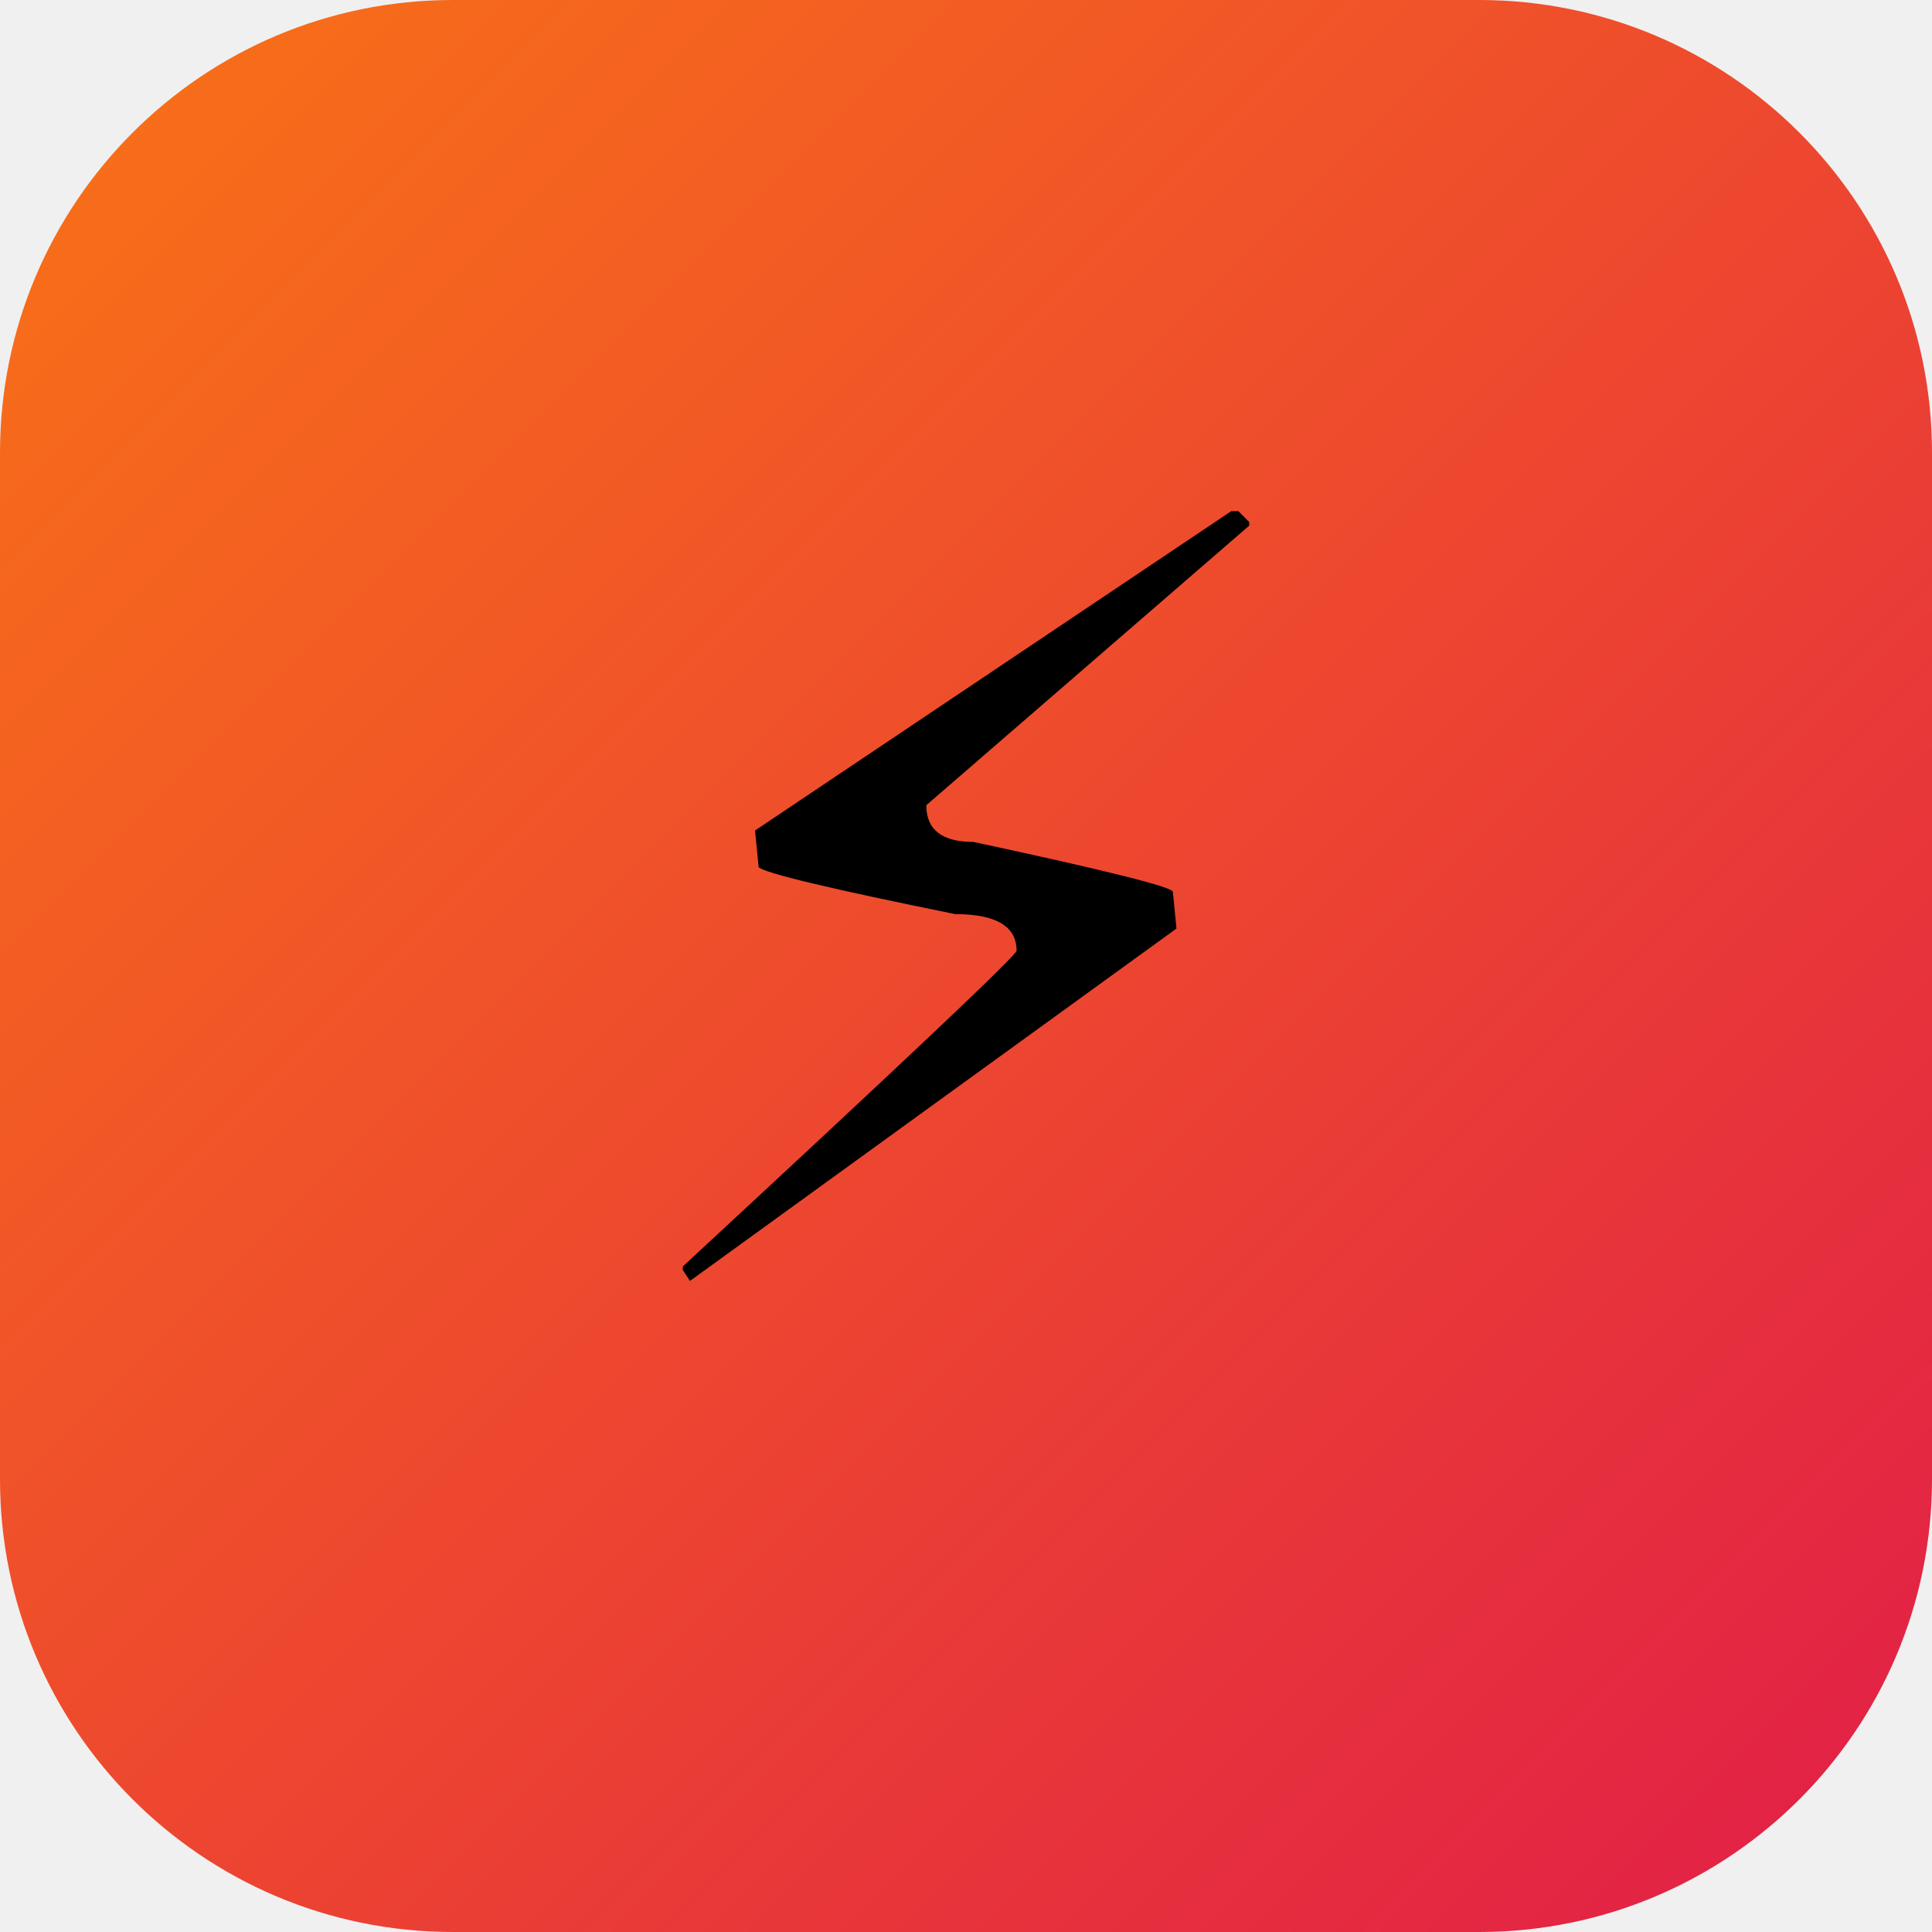
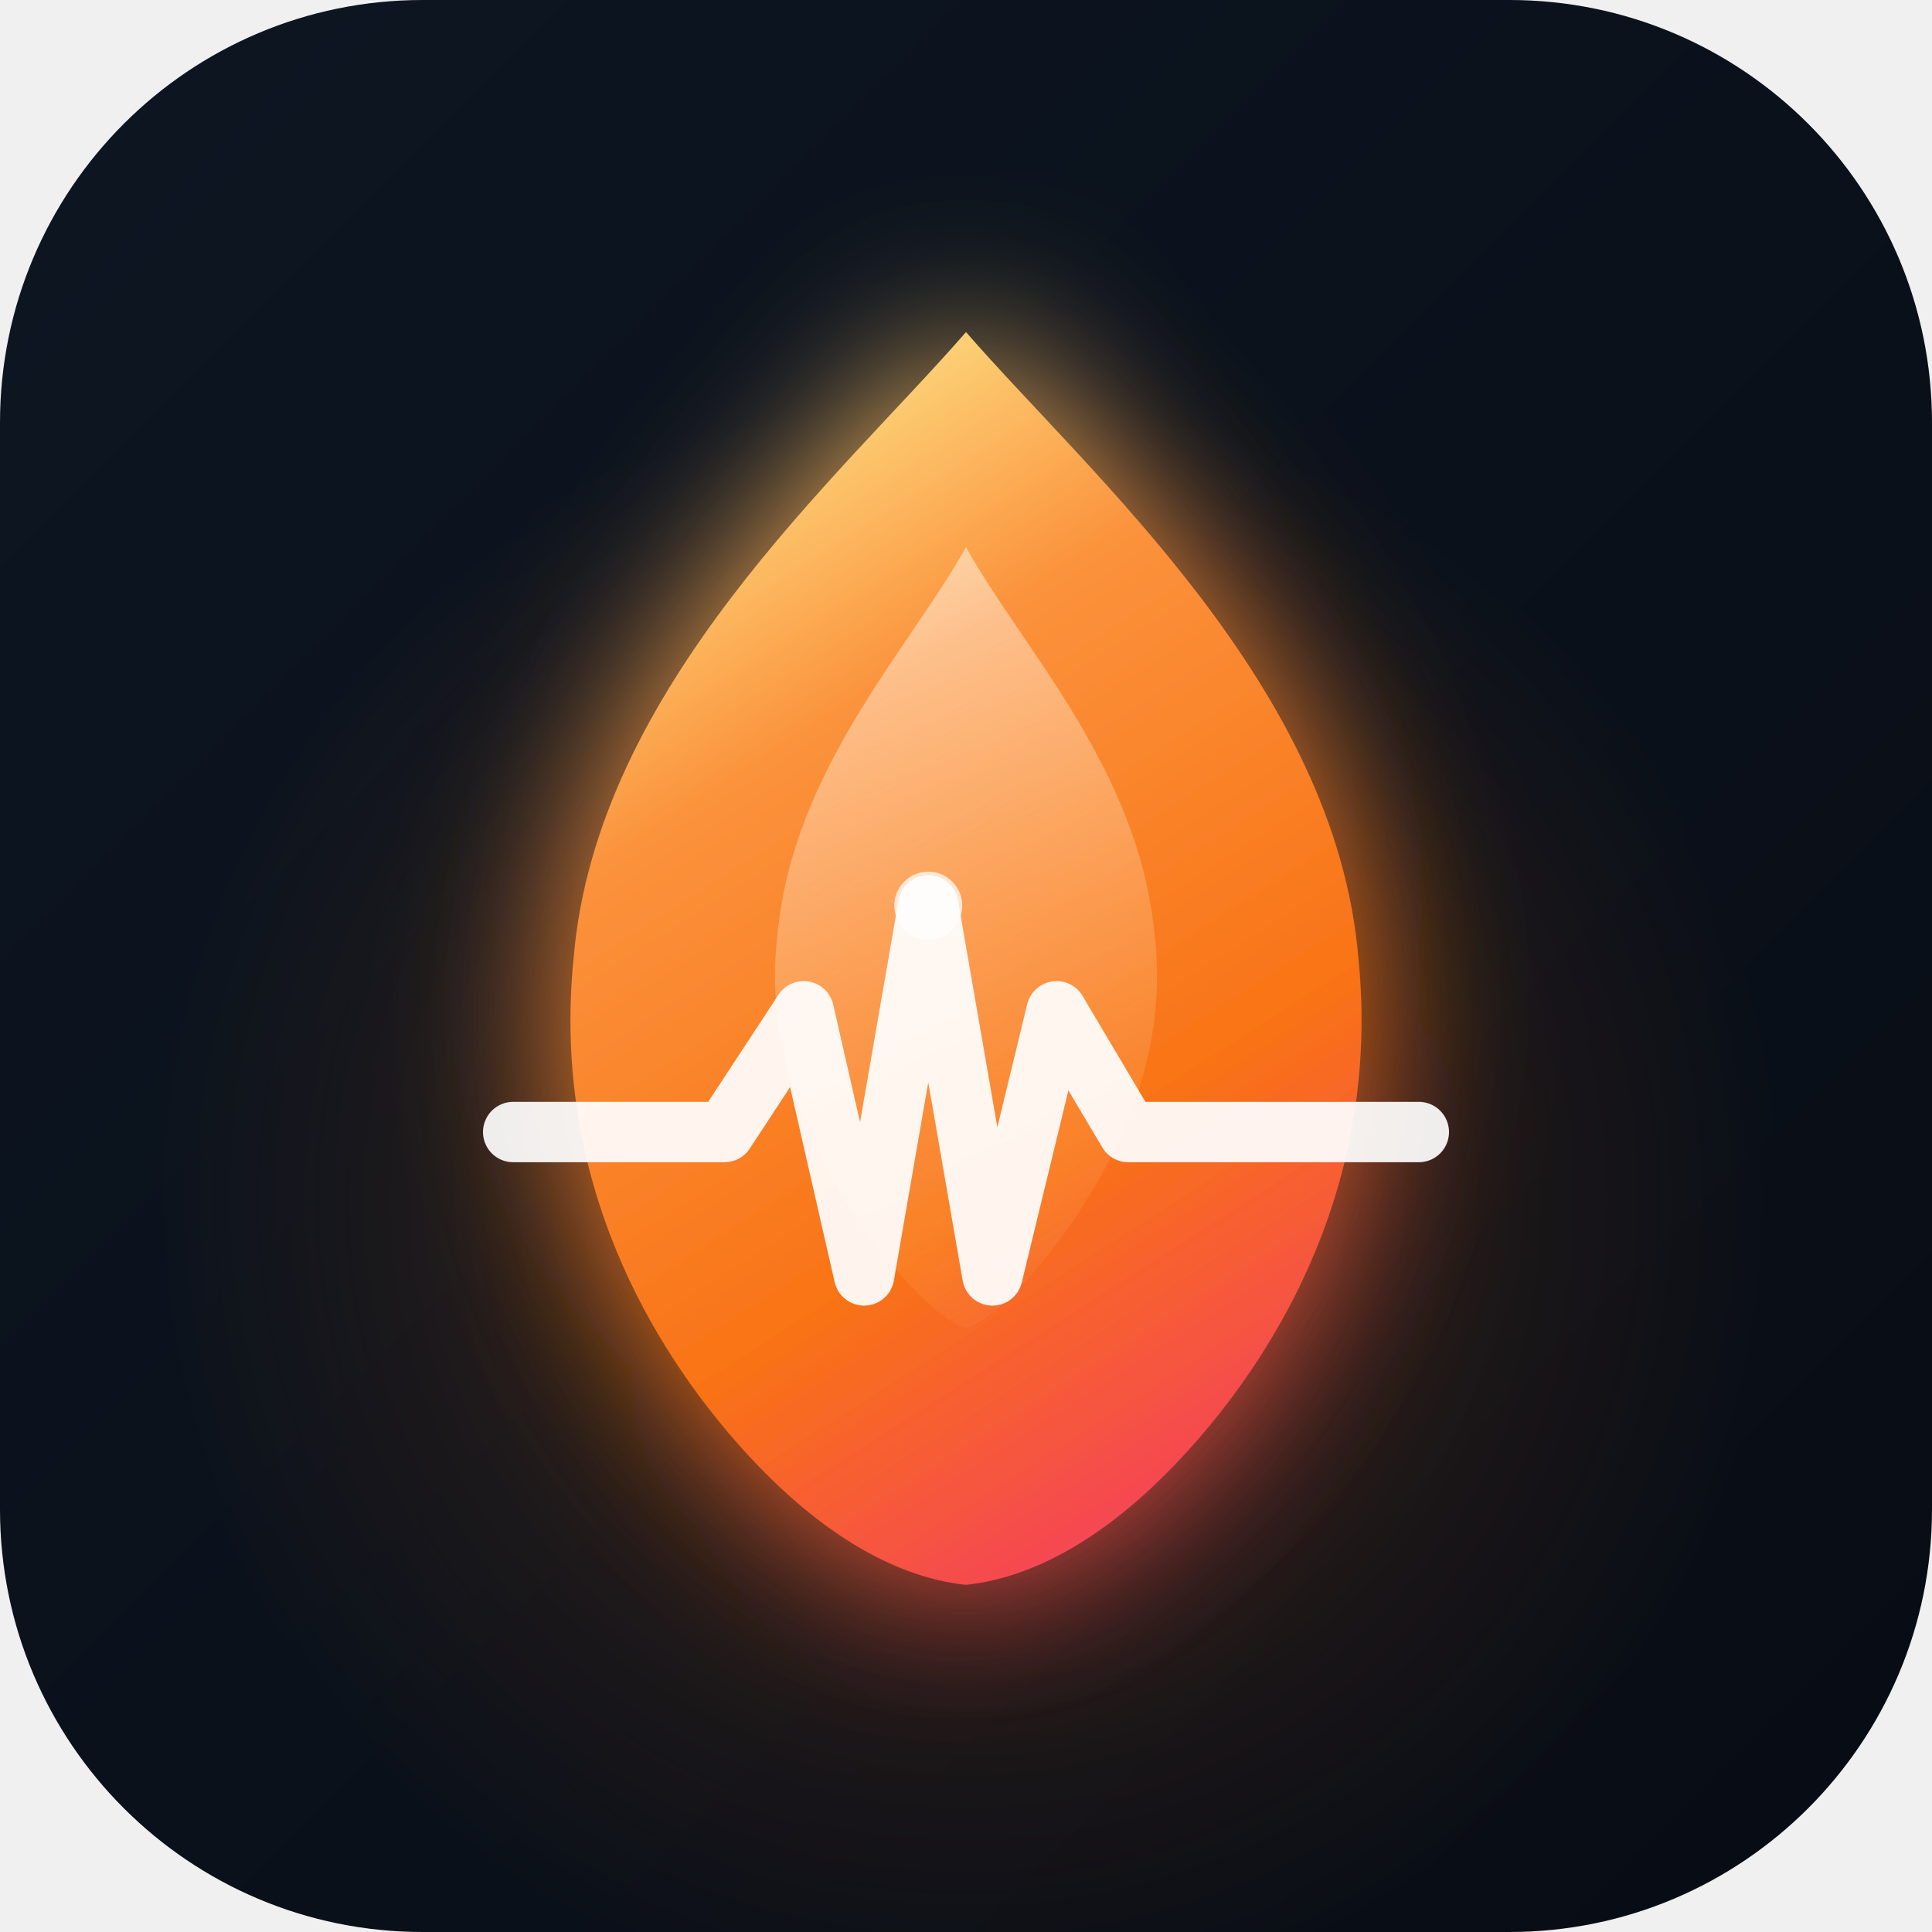
<svg xmlns="http://www.w3.org/2000/svg" viewBox="0 0 512 512">
  <defs>
-     <linearGradient id="bg" x1="0%" y1="0%" x2="100%" y2="100%">
-       <stop offset="0%" style="stop-color:#f97316" />
-       <stop offset="100%" style="stop-color:#e11d48" />
+     <linearGradient id="bg" x1="0" y1="0" x2="1" y2="1">
+       <stop offset="0%" stop-color="#0d1622" />
+       <stop offset="100%" stop-color="#080c14" />
    </linearGradient>
+     <linearGradient id="flameGrad" x1="0.3" y1="0" x2="0.7" y2="1">
+       <stop offset="0%" stop-color="#fde68a" />
+       <stop offset="28%" stop-color="#fb923c" />
+       <stop offset="68%" stop-color="#f97316" />
+       <stop offset="100%" stop-color="#f43f5e" />
+     </linearGradient>
+     <linearGradient id="coreGrad" x1="0.4" y1="0" x2="0.6" y2="1">
+       <stop offset="0%" stop-color="#fff7ed" stop-opacity="0.55" />
+       <stop offset="100%" stop-color="#fdba74" stop-opacity="0.08" />
+     </linearGradient>
+     <radialGradient id="ambient" cx="50%" cy="62%" r="42%">
+       <stop offset="0%" stop-color="#f97316" stop-opacity="0.22" />
+       <stop offset="100%" stop-color="#f97316" stop-opacity="0" />
+     </radialGradient>
+     <filter id="glowF" x="-45%" y="-35%" width="190%" height="170%">
+       <feGaussianBlur stdDeviation="22" result="blur" />
+       <feMerge>
+         <feMergeNode in="blur" />
+         <feMergeNode in="SourceGraphic" />
+       </feMerge>
+     </filter>
+     <clipPath id="iconClip">
+       <rect width="512" height="512" rx="112" />
+     </clipPath>
  </defs>
-   <rect width="512" height="512" rx="120" fill="url(#bg)" />
-   <text x="256" y="340" font-size="280" text-anchor="middle" font-family="Arial, sans-serif">⚡</text>
+   <rect width="512" height="512" rx="112" fill="url(#bg)" />
+   <rect width="512" height="512" rx="112" fill="url(#ambient)" />
+   <g clip-path="url(#iconClip)">
+     <path d="M256 88          C289 126, 354 182, 360 254          C366 314, 338 358, 317 382          C296 406, 275 418, 256 420          C237 418, 216 406, 195 382          C174 358, 146 314, 152 254          C158 182, 223 126, 256 88Z" fill="url(#flameGrad)" filter="url(#glowF)" />
+     <path d="M256 145          C271 172, 302 204, 306 248          C310 282, 294 310, 282 327          C271 342, 262 350, 256 352          C250 350, 241 342, 230 327          C218 310, 202 282, 206 248          C210 204, 241 172, 256 145Z" fill="url(#coreGrad)" />
+     <path d="M136 300          L192 300          L213 268          L229 338          L246 240          L263 338          L280 268          L299 300          L376 300" fill="none" stroke="white" stroke-width="16" stroke-linecap="round" stroke-linejoin="round" opacity="0.92" />
+     <circle cx="246" cy="240" r="9" fill="white" opacity="0.75" />
+   </g>
</svg>
